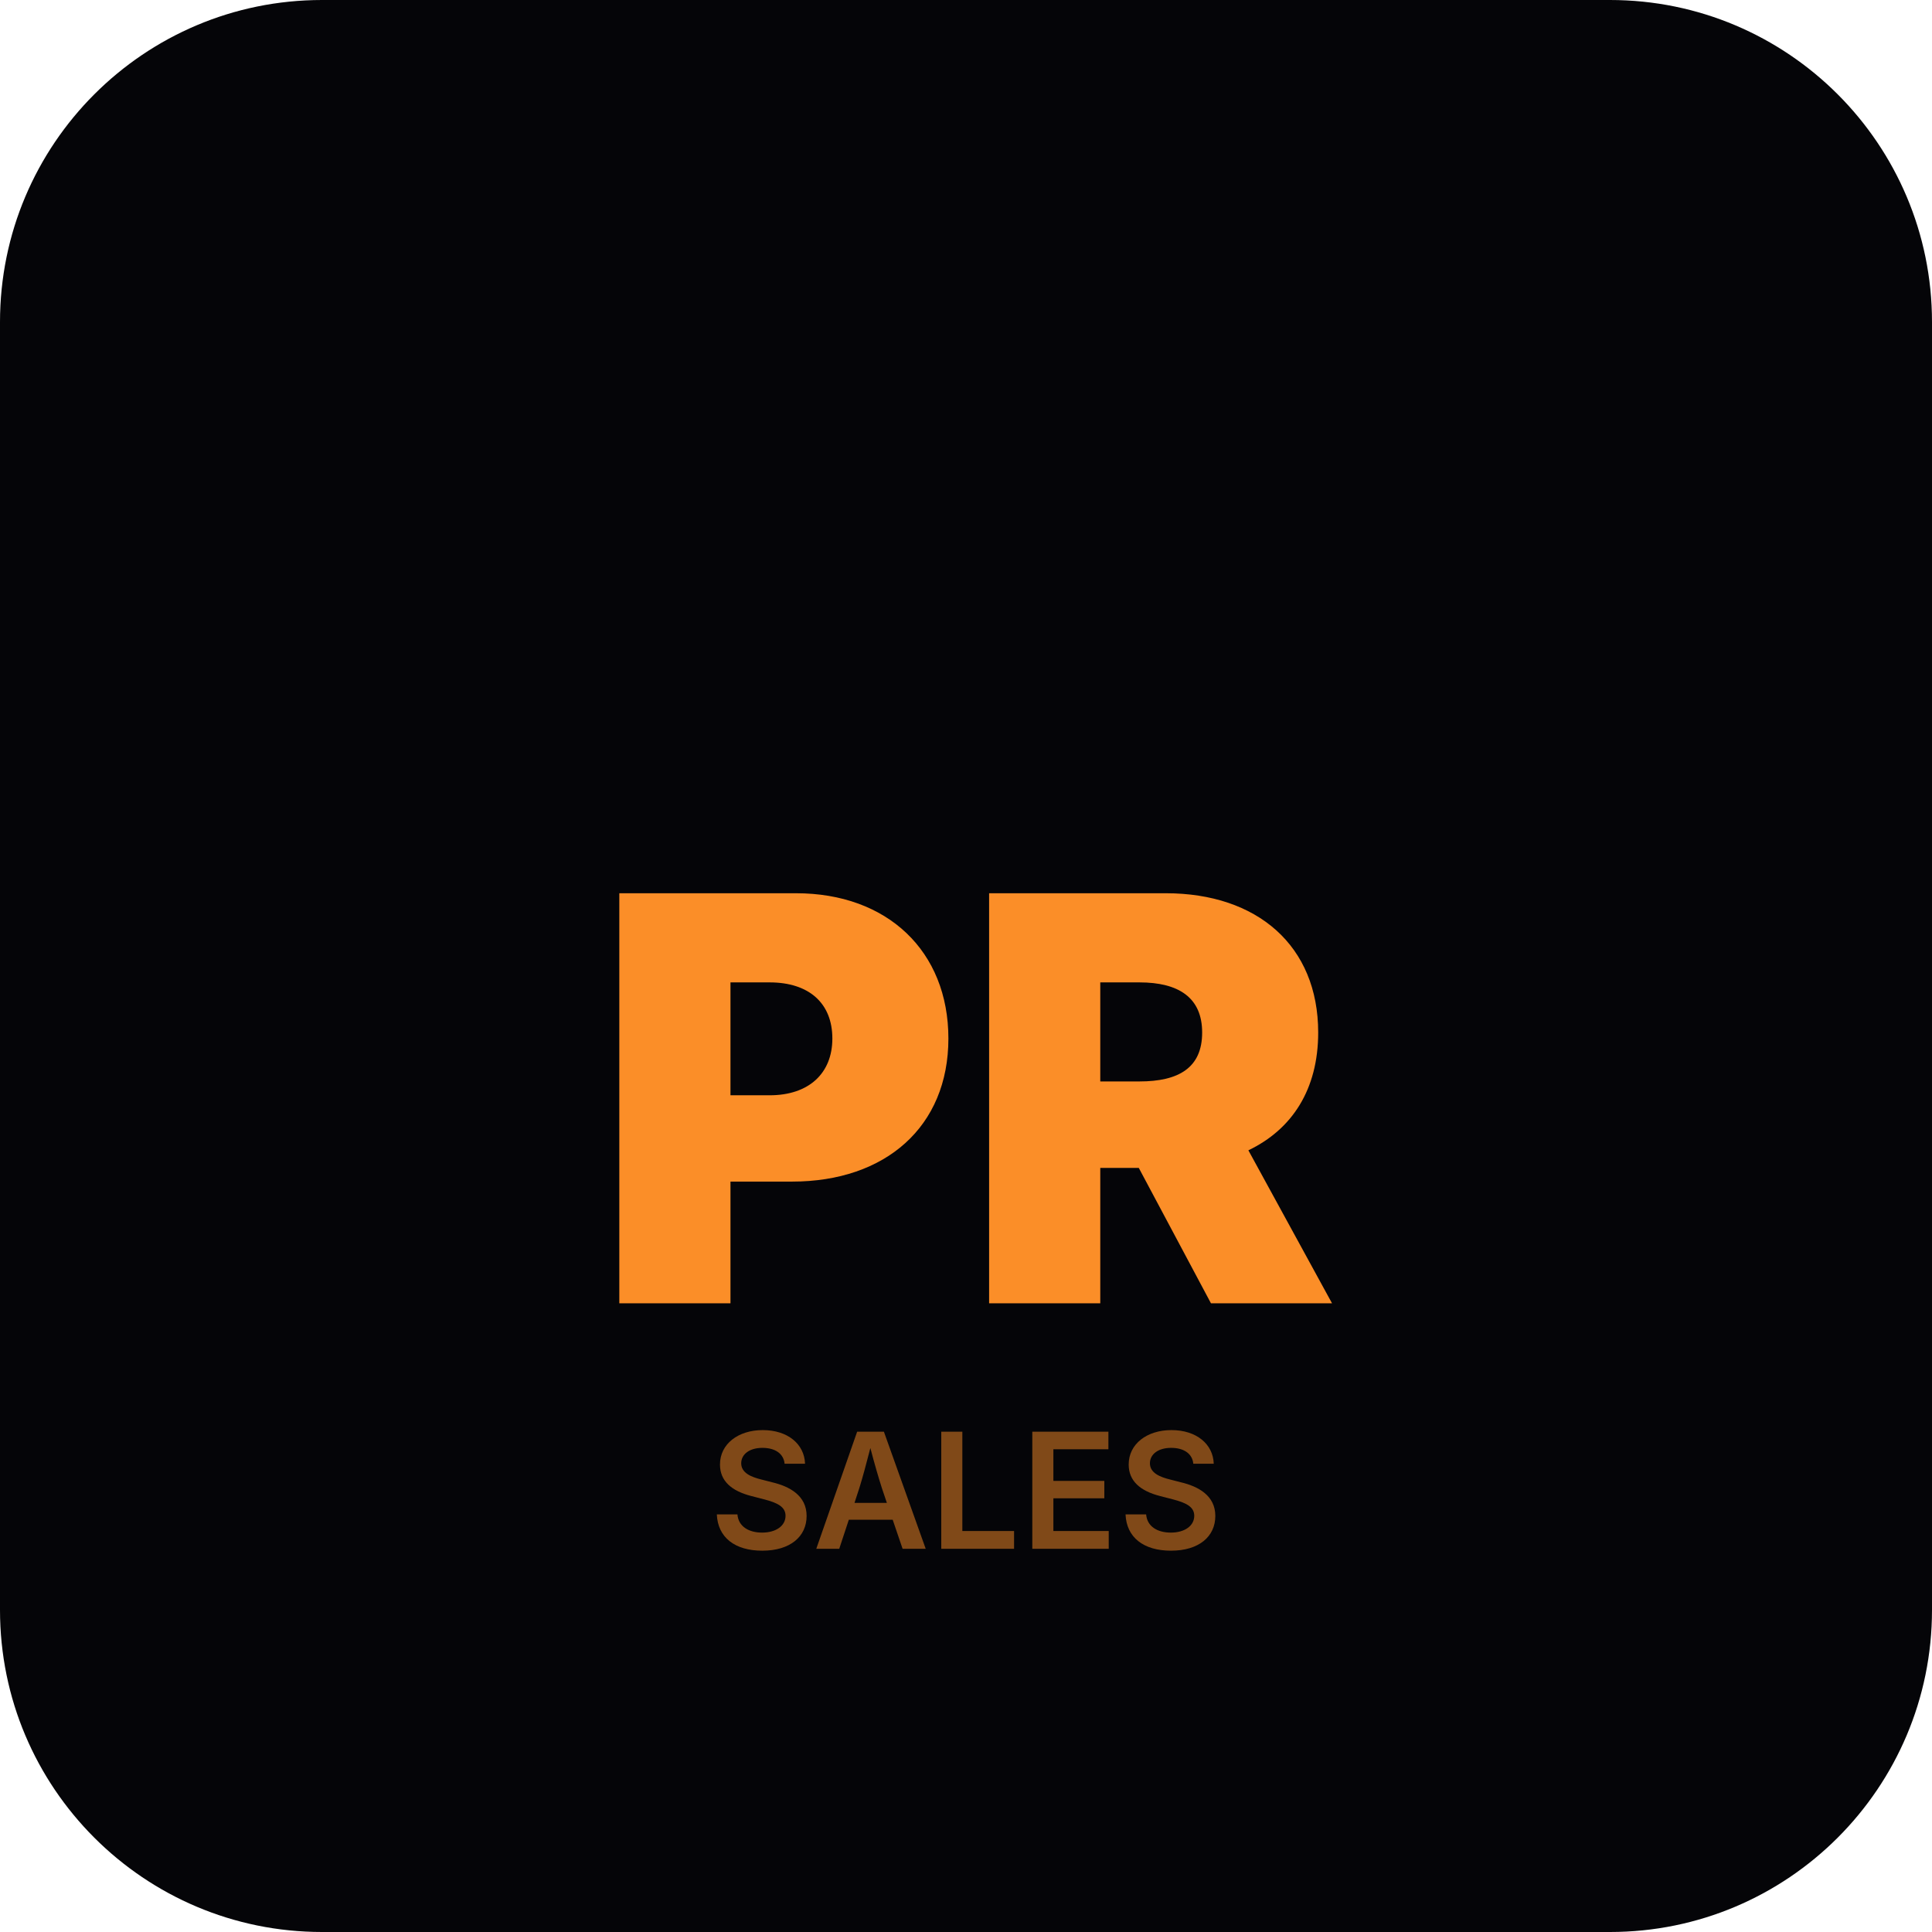
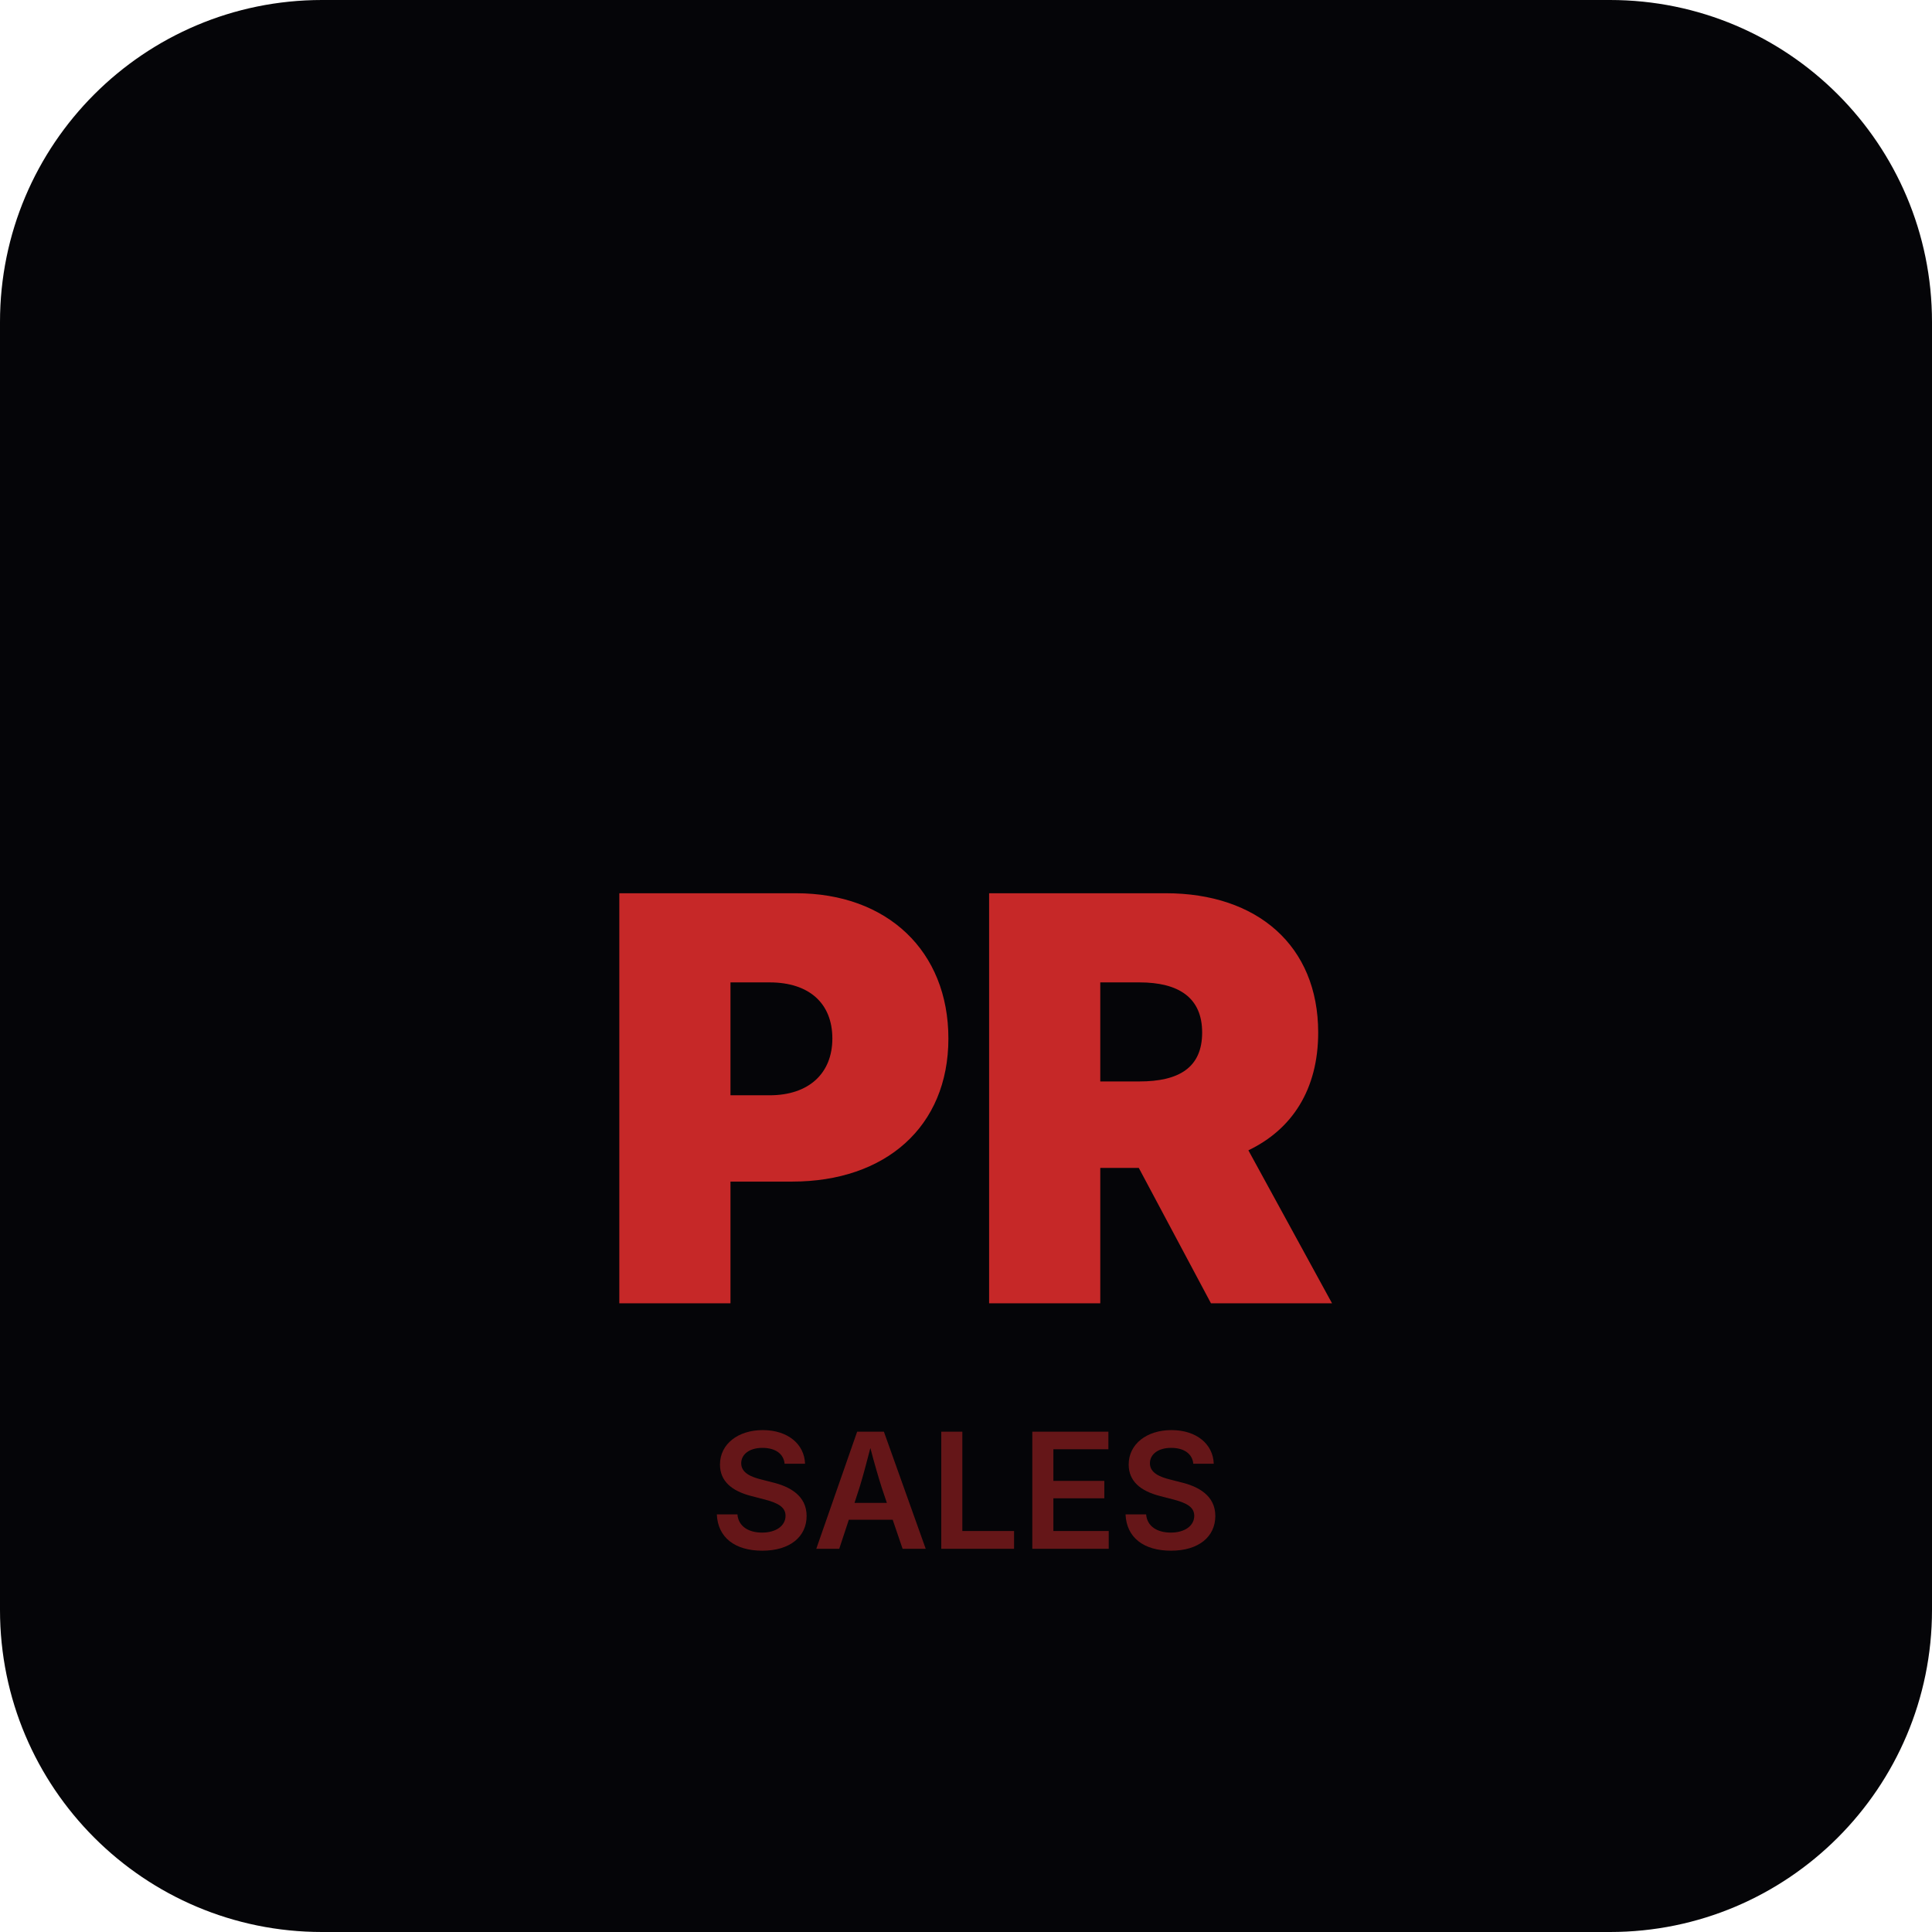
<svg xmlns="http://www.w3.org/2000/svg" width="192" height="192" viewBox="0 0 192 192">
  <rect width="192" height="192" rx="32" fill="#050508" />
-   <text x="96" y="108" font-family="system-ui, -apple-system, sans-serif" font-size="56" font-weight="900" fill="#fb8e28" text-anchor="middle" dominant-baseline="middle">PR</text>
-   <text x="96" y="148" font-family="system-ui, -apple-system, sans-serif" font-size="16" font-weight="600" fill="#fb8e2880" text-anchor="middle" dominant-baseline="middle">SALES</text>
+   <text x="96" y="108" font-family="system-ui, -apple-system, sans-serif" font-size="56" font-weight="900" fill="#C62828" text-anchor="middle" dominant-baseline="middle">PR</text>
+   <text x="96" y="148" font-family="system-ui, -apple-system, sans-serif" font-size="16" font-weight="600" fill="#C6282880" text-anchor="middle" dominant-baseline="middle">SALES</text>
</svg>
